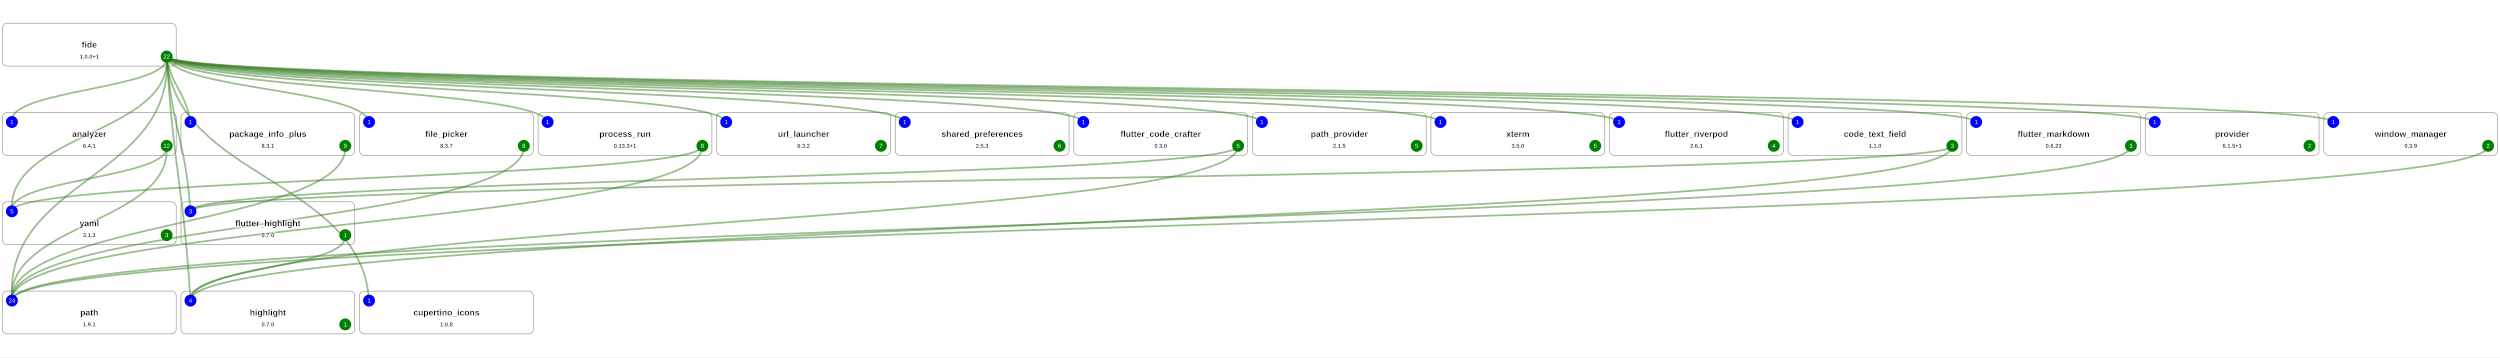
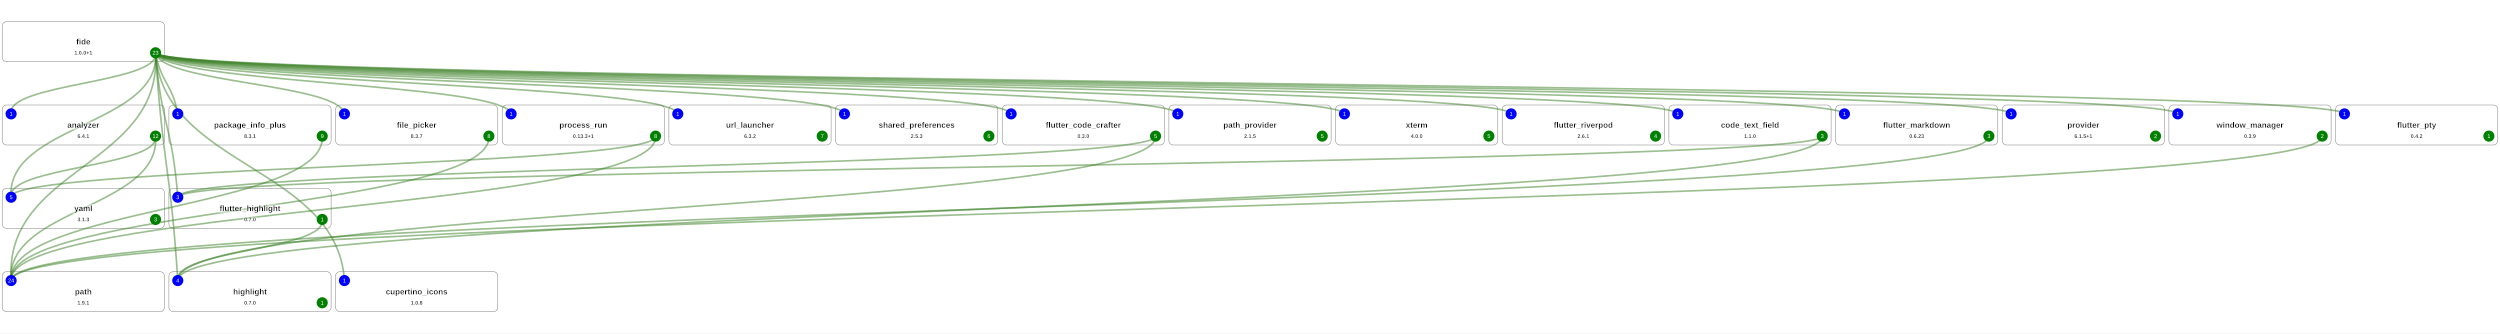
- <svg xmlns="http://www.w3.org/2000/svg" width="4200" height="600" font-family="Arial, Helvetica, sans-serif">
+ <svg xmlns="http://www.w3.org/2000/svg" width="4500" height="600" font-family="Arial, Helvetica, sans-serif">
  <style>
    .layerRectangle {
      stroke: black;
      stroke-dasharray: 5,5;
      fill: url('#layers')
    }
    .layerText {
      fill: purple;
      font-size: 150%;
      filter: url(#outlineWhite);
    }
    .nodeFolder {
      fill: #aaaaaa;
      opacity: 0.3;
      stroke: whitesmoke;
    }
    .nodeFile {
      fill: #ffffff;
      opacity: 0.9;
      stroke: gray;
    }
    .folderName {
      font-size: 180%;
      fill : white;
      font-weight: bolder;
      text-anchor: start;
      letter-spacing : 1px;
      dominant-baseline: hanging;
      filter: url(#shadow);
    }
    .nodeName {
      fill : black;
      font-weight: bold;
      text-anchor: middle;
      dominant-baseline: central;
      filter: url(#outlineWhite);
    }
    .line {
      fill : none;
      stroke-width: 3;
      opacity: 0.5;
    }
    .line:hover {
      stroke-width: 6;
      opacity: 1;
    }
</style>
  <defs id="idSvgDef">
    <linearGradient id="layers" gradientTransform="rotate(90)">
      <stop offset="0%" stop-color="#691872" stop-opacity="0.1" />
      <stop offset="100%" stop-color="#691872" stop-opacity="0.3" />
    </linearGradient>
    <filter id="shadow">
      <feGaussianBlur in="SourceAlpha" stdDeviation="2" />
      <feOffset dx="1" dy="1" result="offsetblur" />
      <feFlood flood-color="black" />
      <feComposite in2="offsetblur" operator="in" />
      <feMerge>
        <feMergeNode />
        <feMergeNode in="SourceGraphic" />
      </feMerge>
    </filter>
    <filter id="outlineWhite">
      <feMorphology in="SourceAlpha" result="DILATED" operator="dilate" radius="2" />
      <feFlood flood-color="white" flood-opacity="0.5" result="WHITE" />
      <feComposite in="WHITE" in2="DILATED" operator="in" result="OUTLINE" />
      <feMerge>
        <feMergeNode in="OUTLINE" />
        <feMergeNode in="SourceGraphic" />
      </feMerge>
    </filter>
    <filter id="outlineBlack">
      <feMorphology in="SourceAlpha" result="DILATED" operator="dilate" radius="2" />
      <feFlood flood-color="black" flood-opacity="0.5" result="BLACK" />
      <feComposite in="BLACK" in2="DILATED" operator="in" result="OUTLINE" />
      <feMerge>
        <feMergeNode in="OUTLINE" />
        <feMergeNode in="SourceGraphic" />
      </feMerge>
    </filter>
    <marker id="lineEnd" viewBox="0 -5 30 10" refX="12" orient="auto">
      <path d="M0,-16L32,0L0,16" fill="#3058FF" opacity="0.67" />
    </marker>
    <marker id="lineStart" viewBox="0 -4 8 8" refX="4" orient="auto">
      <circle cx="4" r="4" fill="#377E22" />
    </marker>
  </defs>
  <rect width="100%" height="100%" fill="white" />
  <rect width="100%" height="100%" fill="white" />
  <g id="Node_analyzer">
    <rect x="4" y="189" width="292" height="72" rx="8" ry="8" class="nodeFile" />
  </g>
  <g id="Node_path">
    <rect x="4" y="489" width="292" height="72" rx="8" ry="8" class="nodeFile" />
  </g>
  <g id="Node_yaml">
    <rect x="4" y="339" width="292" height="72" rx="8" ry="8" class="nodeFile" />
  </g>
  <g id="Node_code_text_field">
    <rect x="3004" y="189" width="292" height="72" rx="8" ry="8" class="nodeFile" />
  </g>
  <g id="Node_flutter_highlight">
    <rect x="304" y="339" width="292" height="72" rx="8" ry="8" class="nodeFile" />
  </g>
  <g id="Node_highlight">
    <rect x="304" y="489" width="292" height="72" rx="8" ry="8" class="nodeFile" />
  </g>
  <g id="Node_fide">
    <rect x="4" y="39" width="292" height="72" rx="8" ry="8" class="nodeFile" />
  </g>
  <g id="Node_cupertino_icons">
    <rect x="604" y="489" width="292" height="72" rx="8" ry="8" class="nodeFile" />
  </g>
  <g id="Node_file_picker">
    <rect x="604" y="189" width="292" height="72" rx="8" ry="8" class="nodeFile" />
  </g>
  <g id="Node_flutter_code_crafter">
    <rect x="1804" y="189" width="292" height="72" rx="8" ry="8" class="nodeFile" />
  </g>
  <g id="Node_flutter_markdown">
    <rect x="3304" y="189" width="292" height="72" rx="8" ry="8" class="nodeFile" />
  </g>
+   <g id="Node_flutter_pty">
+     <rect x="4204" y="189" width="292" height="72" rx="8" ry="8" class="nodeFile" />
+   </g>
  <g id="Node_flutter_riverpod">
    <rect x="2704" y="189" width="292" height="72" rx="8" ry="8" class="nodeFile" />
  </g>
  <g id="Node_package_info_plus">
    <rect x="304" y="189" width="292" height="72" rx="8" ry="8" class="nodeFile" />
  </g>
  <g id="Node_path_provider">
    <rect x="2104" y="189" width="292" height="72" rx="8" ry="8" class="nodeFile" />
  </g>
  <g id="Node_process_run">
    <rect x="904" y="189" width="292" height="72" rx="8" ry="8" class="nodeFile" />
  </g>
  <g id="Node_provider">
    <rect x="3604" y="189" width="292" height="72" rx="8" ry="8" class="nodeFile" />
  </g>
  <g id="Node_shared_preferences">
    <rect x="1504" y="189" width="292" height="72" rx="8" ry="8" class="nodeFile" />
  </g>
  <g id="Node_url_launcher">
    <rect x="1204" y="189" width="292" height="72" rx="8" ry="8" class="nodeFile" />
  </g>
  <g id="Node_window_manager">
    <rect x="3904" y="189" width="292" height="72" rx="8" ry="8" class="nodeFile" />
  </g>
  <g id="Node_xterm">
    <rect x="2404" y="189" width="292" height="72" rx="8" ry="8" class="nodeFile" />
  </g>
  <g id="Edges">
    <path class="line" d="M280 245 C 290 375,10 375, 20 505" fill="none" stroke="#377E22">
      </path>
    <path class="line" d="M280 245 C 290 300,10 300, 20 355" fill="none" stroke="#377E22">
      </path>
    <path class="line" d="M3280 245 C 3290 300,310 300, 320 355" fill="none" stroke="#377E22">
      </path>
    <path class="line" d="M3280 245 C 3290 375,310 375, 320 505" fill="none" stroke="#377E22">
      </path>
    <path class="line" d="M280 95 C 290 150,10 150, 20 205" fill="none" stroke="#377E22">
      </path>
    <path class="line" d="M280 95 C 290 150,3010 150, 3020 205" fill="none" stroke="#377E22">
      </path>
    <path class="line" d="M280 95 C 293 300,607 300, 620 505" fill="none" stroke="#377E22">
      </path>
    <path class="line" d="M280 95 C 290 150,610 150, 620 205" fill="none" stroke="#377E22">
      </path>
    <path class="line" d="M280 95 C 290 150,1810 150, 1820 205" fill="none" stroke="#377E22">
      </path>
    <path class="line" d="M280 95 C 290 225,310 225, 320 355" fill="none" stroke="#377E22">
      </path>
    <path class="line" d="M280 95 C 290 150,3310 150, 3320 205" fill="none" stroke="#377E22">
      </path>
+     <path class="line" d="M280 95 C 290 150,4210 150, 4220 205" fill="none" stroke="#377E22">
+       </path>
    <path class="line" d="M280 95 C 290 150,2710 150, 2720 205" fill="none" stroke="#377E22">
      </path>
    <path class="line" d="M280 95 C 293 300,307 300, 320 505" fill="none" stroke="#377E22">
      </path>
    <path class="line" d="M280 95 C 290 150,310 150, 320 205" fill="none" stroke="#377E22">
      </path>
    <path class="line" d="M280 95 C 293 300,7 300, 20 505" fill="none" stroke="#377E22">
      </path>
    <path class="line" d="M280 95 C 290 150,2110 150, 2120 205" fill="none" stroke="#377E22">
      </path>
    <path class="line" d="M280 95 C 290 150,910 150, 920 205" fill="none" stroke="#377E22">
      </path>
    <path class="line" d="M280 95 C 290 150,3610 150, 3620 205" fill="none" stroke="#377E22">
      </path>
    <path class="line" d="M280 95 C 290 150,1510 150, 1520 205" fill="none" stroke="#377E22">
      </path>
    <path class="line" d="M280 95 C 290 150,1210 150, 1220 205" fill="none" stroke="#377E22">
      </path>
    <path class="line" d="M280 95 C 290 150,3910 150, 3920 205" fill="none" stroke="#377E22">
      </path>
    <path class="line" d="M280 95 C 290 150,2410 150, 2420 205" fill="none" stroke="#377E22">
      </path>
    <path class="line" d="M280 95 C 290 225,10 225, 20 355" fill="none" stroke="#377E22">
      </path>
    <path class="line" d="M880 245 C 890 375,10 375, 20 505" fill="none" stroke="#377E22">
      </path>
    <path class="line" d="M2080 245 C 2090 300,310 300, 320 355" fill="none" stroke="#377E22">
      </path>
    <path class="line" d="M2080 245 C 2090 375,310 375, 320 505" fill="none" stroke="#377E22">
      </path>
    <path class="line" d="M580 395 C 590 450,310 450, 320 505" fill="none" stroke="#377E22">
      </path>
    <path class="line" d="M3580 245 C 3590 375,10 375, 20 505" fill="none" stroke="#377E22">
      </path>
    <path class="line" d="M580 245 C 590 375,10 375, 20 505" fill="none" stroke="#377E22">
      </path>
    <path class="line" d="M1180 245 C 1190 375,10 375, 20 505" fill="none" stroke="#377E22">
      </path>
    <path class="line" d="M1180 245 C 1190 300,10 300, 20 355" fill="none" stroke="#377E22">
      </path>
    <path class="line" d="M4180 245 C 4190 375,10 375, 20 505" fill="none" stroke="#377E22">
      </path>
  </g>
  <g id="Counters_analyzer">
    <g>
      <circle cx="280" cy="245" r="10" fill="green" />
      <text x="280" y="245" fill="white" font-size="10" text-anchor="middle" dominant-baseline="central">12</text>
    </g>
    <g>
      <circle cx="20" cy="205" r="10" fill="blue" />
      <text x="20" y="205" fill="white" font-size="10" text-anchor="middle" dominant-baseline="central">1</text>
    </g>
  </g>
  <g id="Counters_path">
    <g>
      <circle cx="20" cy="505" r="10" fill="blue" />
      <text x="20" y="505" fill="white" font-size="10" text-anchor="middle" dominant-baseline="central">24</text>
    </g>
  </g>
  <g id="Counters_yaml">
    <g>
      <circle cx="280" cy="395" r="10" fill="green" />
      <text x="280" y="395" fill="white" font-size="10" text-anchor="middle" dominant-baseline="central">3</text>
    </g>
    <g>
      <circle cx="20" cy="355" r="10" fill="blue" />
      <text x="20" y="355" fill="white" font-size="10" text-anchor="middle" dominant-baseline="central">5</text>
    </g>
  </g>
  <g id="Counters_code_text_field">
    <g>
      <circle cx="3280" cy="245" r="10" fill="green" />
      <text x="3280" y="245" fill="white" font-size="10" text-anchor="middle" dominant-baseline="central">3</text>
    </g>
    <g>
      <circle cx="3020" cy="205" r="10" fill="blue" />
      <text x="3020" y="205" fill="white" font-size="10" text-anchor="middle" dominant-baseline="central">1</text>
    </g>
  </g>
  <g id="Counters_flutter_highlight">
    <g>
      <circle cx="580" cy="395" r="10" fill="green" />
      <text x="580" y="395" fill="white" font-size="10" text-anchor="middle" dominant-baseline="central">1</text>
    </g>
    <g>
      <circle cx="320" cy="355" r="10" fill="blue" />
      <text x="320" y="355" fill="white" font-size="10" text-anchor="middle" dominant-baseline="central">3</text>
    </g>
  </g>
  <g id="Counters_highlight">
    <g>
      <circle cx="580" cy="545" r="10" fill="green" />
      <text x="580" y="545" fill="white" font-size="10" text-anchor="middle" dominant-baseline="central">1</text>
    </g>
    <g>
      <circle cx="320" cy="505" r="10" fill="blue" />
      <text x="320" y="505" fill="white" font-size="10" text-anchor="middle" dominant-baseline="central">4</text>
    </g>
  </g>
  <g id="Counters_fide">
    <g>
      <circle cx="280" cy="95" r="10" fill="green" />
-       <text x="280" y="95" fill="white" font-size="10" text-anchor="middle" dominant-baseline="central">22</text>
+       <text x="280" y="95" fill="white" font-size="10" text-anchor="middle" dominant-baseline="central">23</text>
    </g>
  </g>
  <g id="Counters_cupertino_icons">
    <g>
      <circle cx="620" cy="505" r="10" fill="blue" />
      <text x="620" y="505" fill="white" font-size="10" text-anchor="middle" dominant-baseline="central">1</text>
    </g>
  </g>
  <g id="Counters_file_picker">
    <g>
      <circle cx="880" cy="245" r="10" fill="green" />
      <text x="880" y="245" fill="white" font-size="10" text-anchor="middle" dominant-baseline="central">8</text>
    </g>
    <g>
      <circle cx="620" cy="205" r="10" fill="blue" />
      <text x="620" y="205" fill="white" font-size="10" text-anchor="middle" dominant-baseline="central">1</text>
    </g>
  </g>
  <g id="Counters_flutter_code_crafter">
    <g>
      <circle cx="2080" cy="245" r="10" fill="green" />
      <text x="2080" y="245" fill="white" font-size="10" text-anchor="middle" dominant-baseline="central">5</text>
    </g>
    <g>
      <circle cx="1820" cy="205" r="10" fill="blue" />
      <text x="1820" y="205" fill="white" font-size="10" text-anchor="middle" dominant-baseline="central">1</text>
    </g>
  </g>
  <g id="Counters_flutter_markdown">
    <g>
      <circle cx="3580" cy="245" r="10" fill="green" />
      <text x="3580" y="245" fill="white" font-size="10" text-anchor="middle" dominant-baseline="central">3</text>
    </g>
    <g>
      <circle cx="3320" cy="205" r="10" fill="blue" />
      <text x="3320" y="205" fill="white" font-size="10" text-anchor="middle" dominant-baseline="central">1</text>
+     </g>
+   </g>
+   <g id="Counters_flutter_pty">
+     <g>
+       <circle cx="4480" cy="245" r="10" fill="green" />
+       <text x="4480" y="245" fill="white" font-size="10" text-anchor="middle" dominant-baseline="central">1</text>
+     </g>
+     <g>
+       <circle cx="4220" cy="205" r="10" fill="blue" />
+       <text x="4220" y="205" fill="white" font-size="10" text-anchor="middle" dominant-baseline="central">1</text>
    </g>
  </g>
  <g id="Counters_flutter_riverpod">
    <g>
      <circle cx="2980" cy="245" r="10" fill="green" />
      <text x="2980" y="245" fill="white" font-size="10" text-anchor="middle" dominant-baseline="central">4</text>
    </g>
    <g>
      <circle cx="2720" cy="205" r="10" fill="blue" />
      <text x="2720" y="205" fill="white" font-size="10" text-anchor="middle" dominant-baseline="central">1</text>
    </g>
  </g>
  <g id="Counters_package_info_plus">
    <g>
      <circle cx="580" cy="245" r="10" fill="green" />
      <text x="580" y="245" fill="white" font-size="10" text-anchor="middle" dominant-baseline="central">9</text>
    </g>
    <g>
      <circle cx="320" cy="205" r="10" fill="blue" />
      <text x="320" y="205" fill="white" font-size="10" text-anchor="middle" dominant-baseline="central">1</text>
    </g>
  </g>
  <g id="Counters_path_provider">
    <g>
      <circle cx="2380" cy="245" r="10" fill="green" />
      <text x="2380" y="245" fill="white" font-size="10" text-anchor="middle" dominant-baseline="central">5</text>
    </g>
    <g>
      <circle cx="2120" cy="205" r="10" fill="blue" />
      <text x="2120" y="205" fill="white" font-size="10" text-anchor="middle" dominant-baseline="central">1</text>
    </g>
  </g>
  <g id="Counters_process_run">
    <g>
      <circle cx="1180" cy="245" r="10" fill="green" />
      <text x="1180" y="245" fill="white" font-size="10" text-anchor="middle" dominant-baseline="central">8</text>
    </g>
    <g>
      <circle cx="920" cy="205" r="10" fill="blue" />
      <text x="920" y="205" fill="white" font-size="10" text-anchor="middle" dominant-baseline="central">1</text>
    </g>
  </g>
  <g id="Counters_provider">
    <g>
      <circle cx="3880" cy="245" r="10" fill="green" />
      <text x="3880" y="245" fill="white" font-size="10" text-anchor="middle" dominant-baseline="central">2</text>
    </g>
    <g>
      <circle cx="3620" cy="205" r="10" fill="blue" />
      <text x="3620" y="205" fill="white" font-size="10" text-anchor="middle" dominant-baseline="central">1</text>
    </g>
  </g>
  <g id="Counters_shared_preferences">
    <g>
      <circle cx="1780" cy="245" r="10" fill="green" />
      <text x="1780" y="245" fill="white" font-size="10" text-anchor="middle" dominant-baseline="central">6</text>
    </g>
    <g>
      <circle cx="1520" cy="205" r="10" fill="blue" />
      <text x="1520" y="205" fill="white" font-size="10" text-anchor="middle" dominant-baseline="central">1</text>
    </g>
  </g>
  <g id="Counters_url_launcher">
    <g>
      <circle cx="1480" cy="245" r="10" fill="green" />
      <text x="1480" y="245" fill="white" font-size="10" text-anchor="middle" dominant-baseline="central">7</text>
    </g>
    <g>
      <circle cx="1220" cy="205" r="10" fill="blue" />
      <text x="1220" y="205" fill="white" font-size="10" text-anchor="middle" dominant-baseline="central">1</text>
    </g>
  </g>
  <g id="Counters_window_manager">
    <g>
      <circle cx="4180" cy="245" r="10" fill="green" />
      <text x="4180" y="245" fill="white" font-size="10" text-anchor="middle" dominant-baseline="central">2</text>
    </g>
    <g>
      <circle cx="3920" cy="205" r="10" fill="blue" />
      <text x="3920" y="205" fill="white" font-size="10" text-anchor="middle" dominant-baseline="central">1</text>
    </g>
  </g>
  <g id="Counters_xterm">
    <g>
      <circle cx="2680" cy="245" r="10" fill="green" />
      <text x="2680" y="245" fill="white" font-size="10" text-anchor="middle" dominant-baseline="central">5</text>
    </g>
    <g>
      <circle cx="2420" cy="205" r="10" fill="blue" />
      <text x="2420" y="205" fill="white" font-size="10" text-anchor="middle" dominant-baseline="central">1</text>
    </g>
  </g>
  <g id="Labels_analyzer">
    <text class="nodeName" x="150" y="225" font-size="120%">analyzer</text>
    <text class="nodeName" x="150" y="245" font-size="80%">6.4.1</text>
  </g>
  <g id="Labels_path">
    <text class="nodeName" x="150" y="525" font-size="120%">path</text>
    <text class="nodeName" x="150" y="545" font-size="80%">1.9.1</text>
  </g>
  <g id="Labels_yaml">
    <text class="nodeName" x="150" y="375" font-size="120%">yaml</text>
    <text class="nodeName" x="150" y="395" font-size="80%">3.1.3</text>
  </g>
  <g id="Labels_code_text_field">
    <text class="nodeName" x="3150" y="225" font-size="120%">code_text_field</text>
    <text class="nodeName" x="3150" y="245" font-size="80%">1.1.0</text>
  </g>
  <g id="Labels_flutter_highlight">
    <text class="nodeName" x="450" y="375" font-size="120%">flutter_highlight</text>
    <text class="nodeName" x="450" y="395" font-size="80%">0.7.0</text>
  </g>
  <g id="Labels_highlight">
    <text class="nodeName" x="450" y="525" font-size="120%">highlight</text>
    <text class="nodeName" x="450" y="545" font-size="80%">0.7.0</text>
  </g>
  <g id="Labels_fide">
    <text class="nodeName" x="150" y="75" font-size="120%">fide</text>
    <text class="nodeName" x="150" y="95" font-size="80%">1.0.0+1</text>
  </g>
  <g id="Labels_cupertino_icons">
    <text class="nodeName" x="750" y="525" font-size="120%">cupertino_icons</text>
    <text class="nodeName" x="750" y="545" font-size="80%">1.0.8</text>
  </g>
  <g id="Labels_file_picker">
    <text class="nodeName" x="750" y="225" font-size="120%">file_picker</text>
    <text class="nodeName" x="750" y="245" font-size="80%">8.3.7</text>
  </g>
  <g id="Labels_flutter_code_crafter">
    <text class="nodeName" x="1950" y="225" font-size="120%">flutter_code_crafter</text>
    <text class="nodeName" x="1950" y="245" font-size="80%">0.3.0</text>
  </g>
  <g id="Labels_flutter_markdown">
    <text class="nodeName" x="3450" y="225" font-size="120%">flutter_markdown</text>
    <text class="nodeName" x="3450" y="245" font-size="80%">0.6.23</text>
  </g>
+   <g id="Labels_flutter_pty">
+     <text class="nodeName" x="4350" y="225" font-size="120%">flutter_pty</text>
+     <text class="nodeName" x="4350" y="245" font-size="80%">0.4.2</text>
+   </g>
  <g id="Labels_flutter_riverpod">
    <text class="nodeName" x="2850" y="225" font-size="120%">flutter_riverpod</text>
    <text class="nodeName" x="2850" y="245" font-size="80%">2.6.1</text>
  </g>
  <g id="Labels_package_info_plus">
    <text class="nodeName" x="450" y="225" font-size="120%">package_info_plus</text>
    <text class="nodeName" x="450" y="245" font-size="80%">8.3.1</text>
  </g>
  <g id="Labels_path_provider">
    <text class="nodeName" x="2250" y="225" font-size="120%">path_provider</text>
    <text class="nodeName" x="2250" y="245" font-size="80%">2.1.5</text>
  </g>
  <g id="Labels_process_run">
    <text class="nodeName" x="1050" y="225" font-size="120%">process_run</text>
    <text class="nodeName" x="1050" y="245" font-size="80%">0.13.3+1</text>
  </g>
  <g id="Labels_provider">
    <text class="nodeName" x="3750" y="225" font-size="120%">provider</text>
    <text class="nodeName" x="3750" y="245" font-size="80%">6.1.5+1</text>
  </g>
  <g id="Labels_shared_preferences">
    <text class="nodeName" x="1650" y="225" font-size="120%">shared_preferences</text>
    <text class="nodeName" x="1650" y="245" font-size="80%">2.5.3</text>
  </g>
  <g id="Labels_url_launcher">
    <text class="nodeName" x="1350" y="225" font-size="120%">url_launcher</text>
    <text class="nodeName" x="1350" y="245" font-size="80%">6.3.2</text>
  </g>
  <g id="Labels_window_manager">
    <text class="nodeName" x="4050" y="225" font-size="120%">window_manager</text>
    <text class="nodeName" x="4050" y="245" font-size="80%">0.3.9</text>
  </g>
  <g id="Labels_xterm">
    <text class="nodeName" x="2550" y="225" font-size="120%">xterm</text>
-     <text class="nodeName" x="2550" y="245" font-size="80%">3.5.0</text>
+     <text class="nodeName" x="2550" y="245" font-size="80%">4.0.0</text>
  </g>
</svg>
